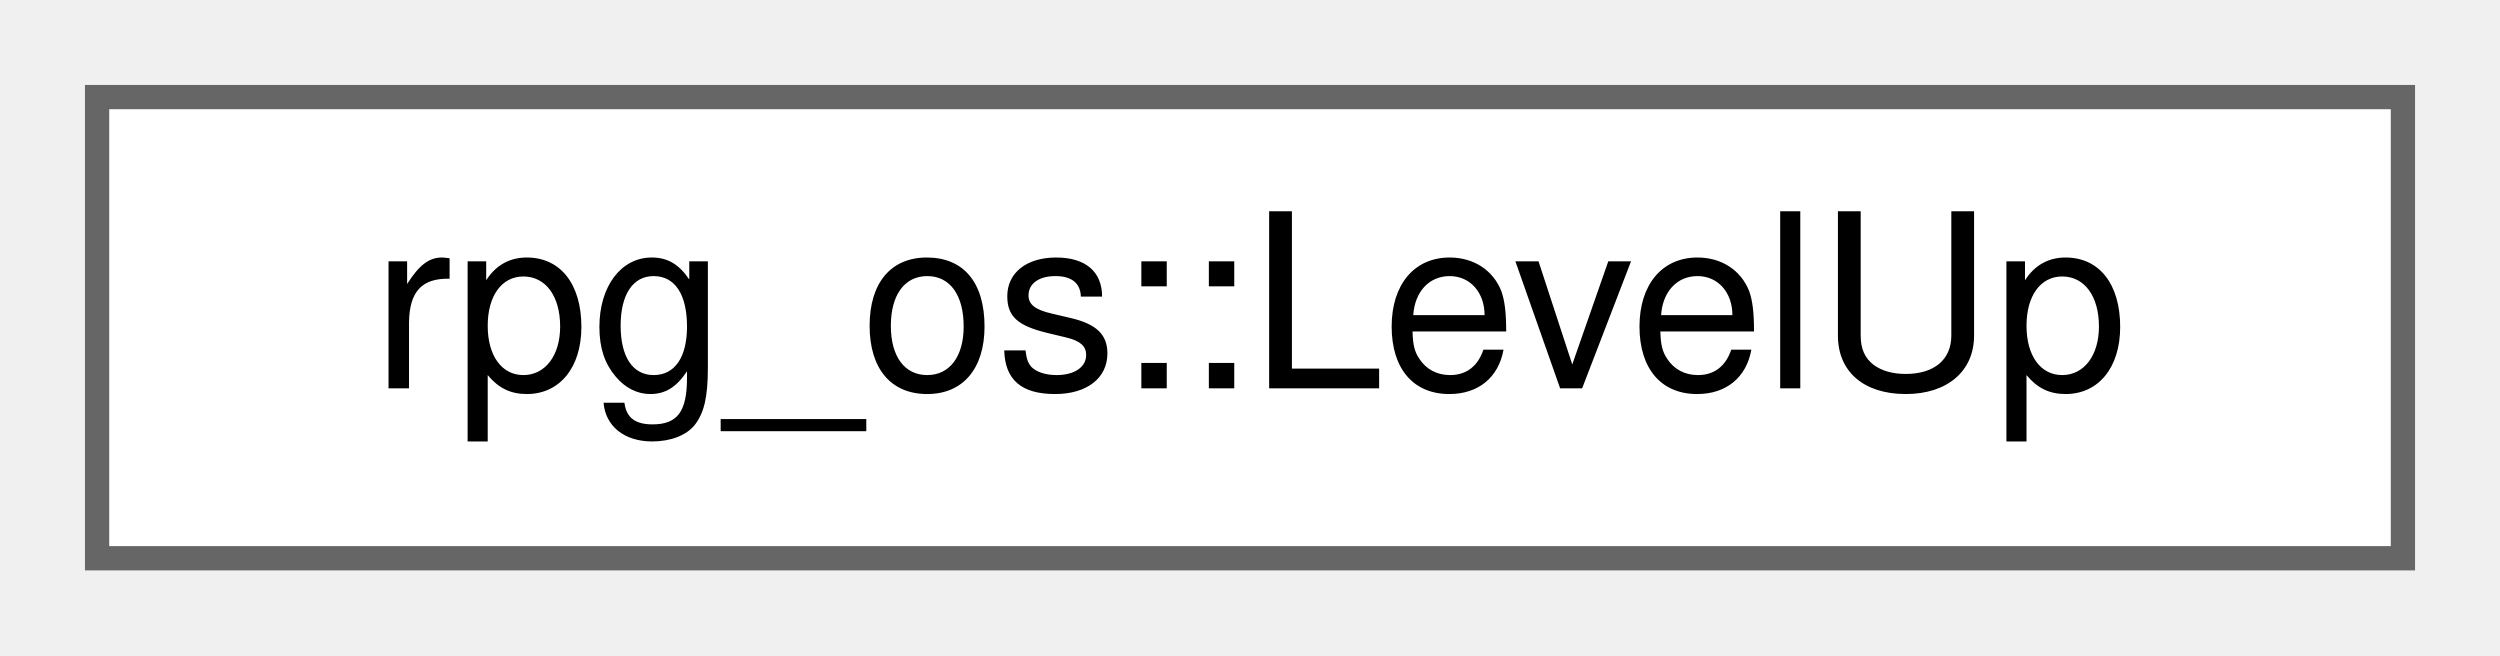
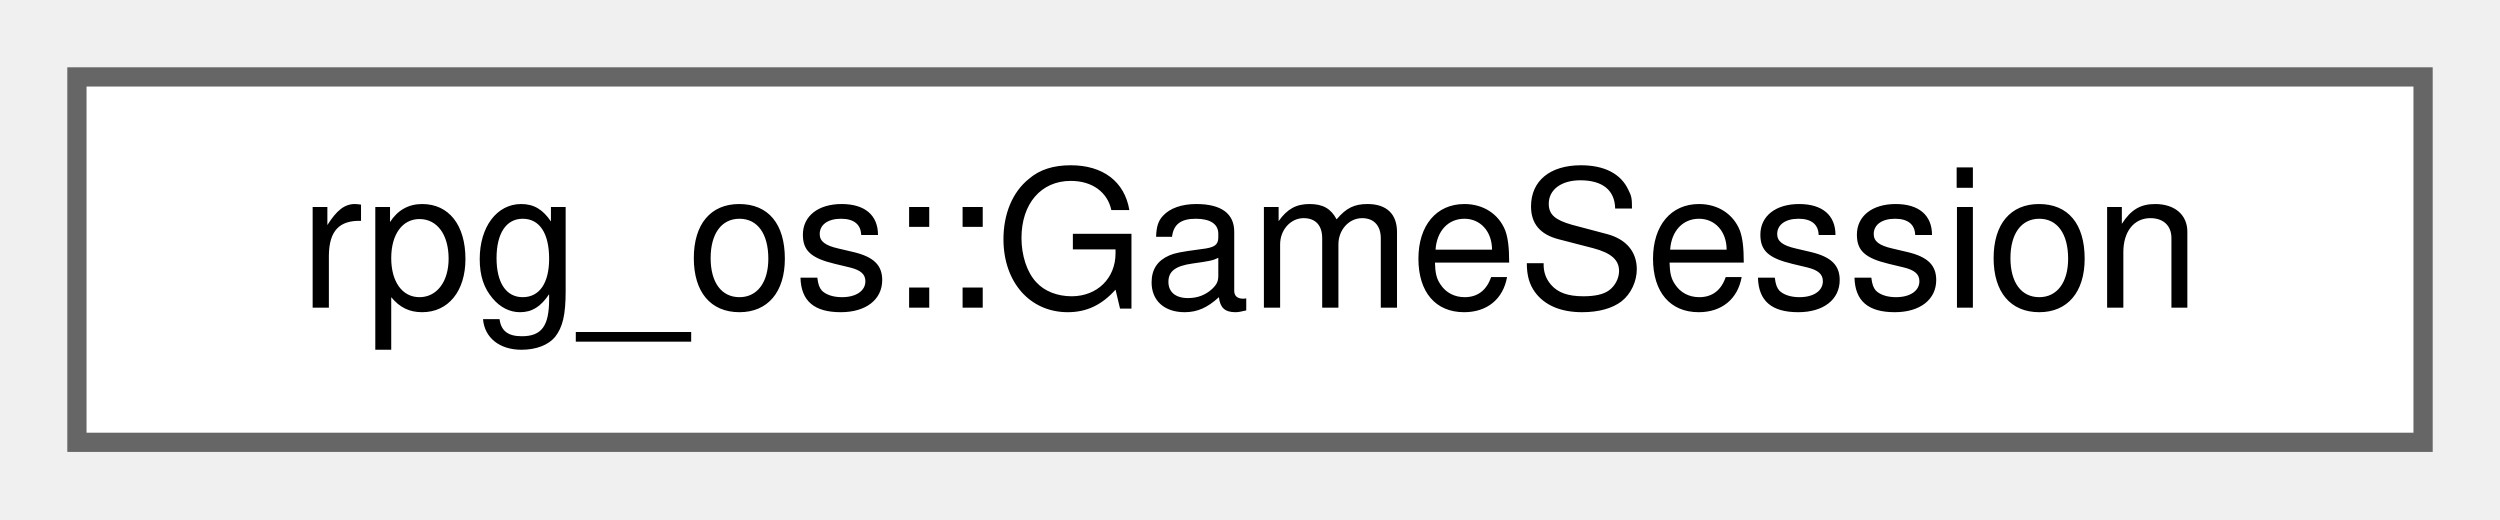
- <svg xmlns="http://www.w3.org/2000/svg" xmlns:xlink="http://www.w3.org/1999/xlink" width="103pt" height="27pt" viewBox="0.00 0.00 103.00 27.00">
+ <svg xmlns="http://www.w3.org/2000/svg" xmlns:xlink="http://www.w3.org/1999/xlink" width="130pt" height="27pt" viewBox="0.00 0.00 130.00 27.00">
  <g id="graph0" class="graph" transform="scale(1 1) rotate(0) translate(4 23)">
    <g id="Node000000" class="node">
      <g id="a_Node000000">
-         <a xlink:href="structrpg__os_1_1LevelUp.html" target="_top" xlink:title="The result of gaining experience: whether the character leveled up.">
-           <polygon fill="white" stroke="#666666" points="95,-19 0,-19 0,0 95,0 95,-19" />
-           <text text-anchor="middle" x="47.5" y="-7" font-family="Helvetica,sans-Serif" font-size="10.00">rpg_os::LevelUp</text>
+         <a xlink:href="classrpg__os_1_1GameSession.html" target="_top" xlink:title="Application-facing session facade (see the file doc comment).">
+           <polygon fill="white" stroke="#666666" points="122,-19 0,-19 0,0 122,0 122,-19" />
+           <text text-anchor="middle" x="61" y="-7" font-family="Helvetica,sans-Serif" font-size="10.00">rpg_os::GameSession</text>
        </a>
      </g>
    </g>
  </g>
</svg>
